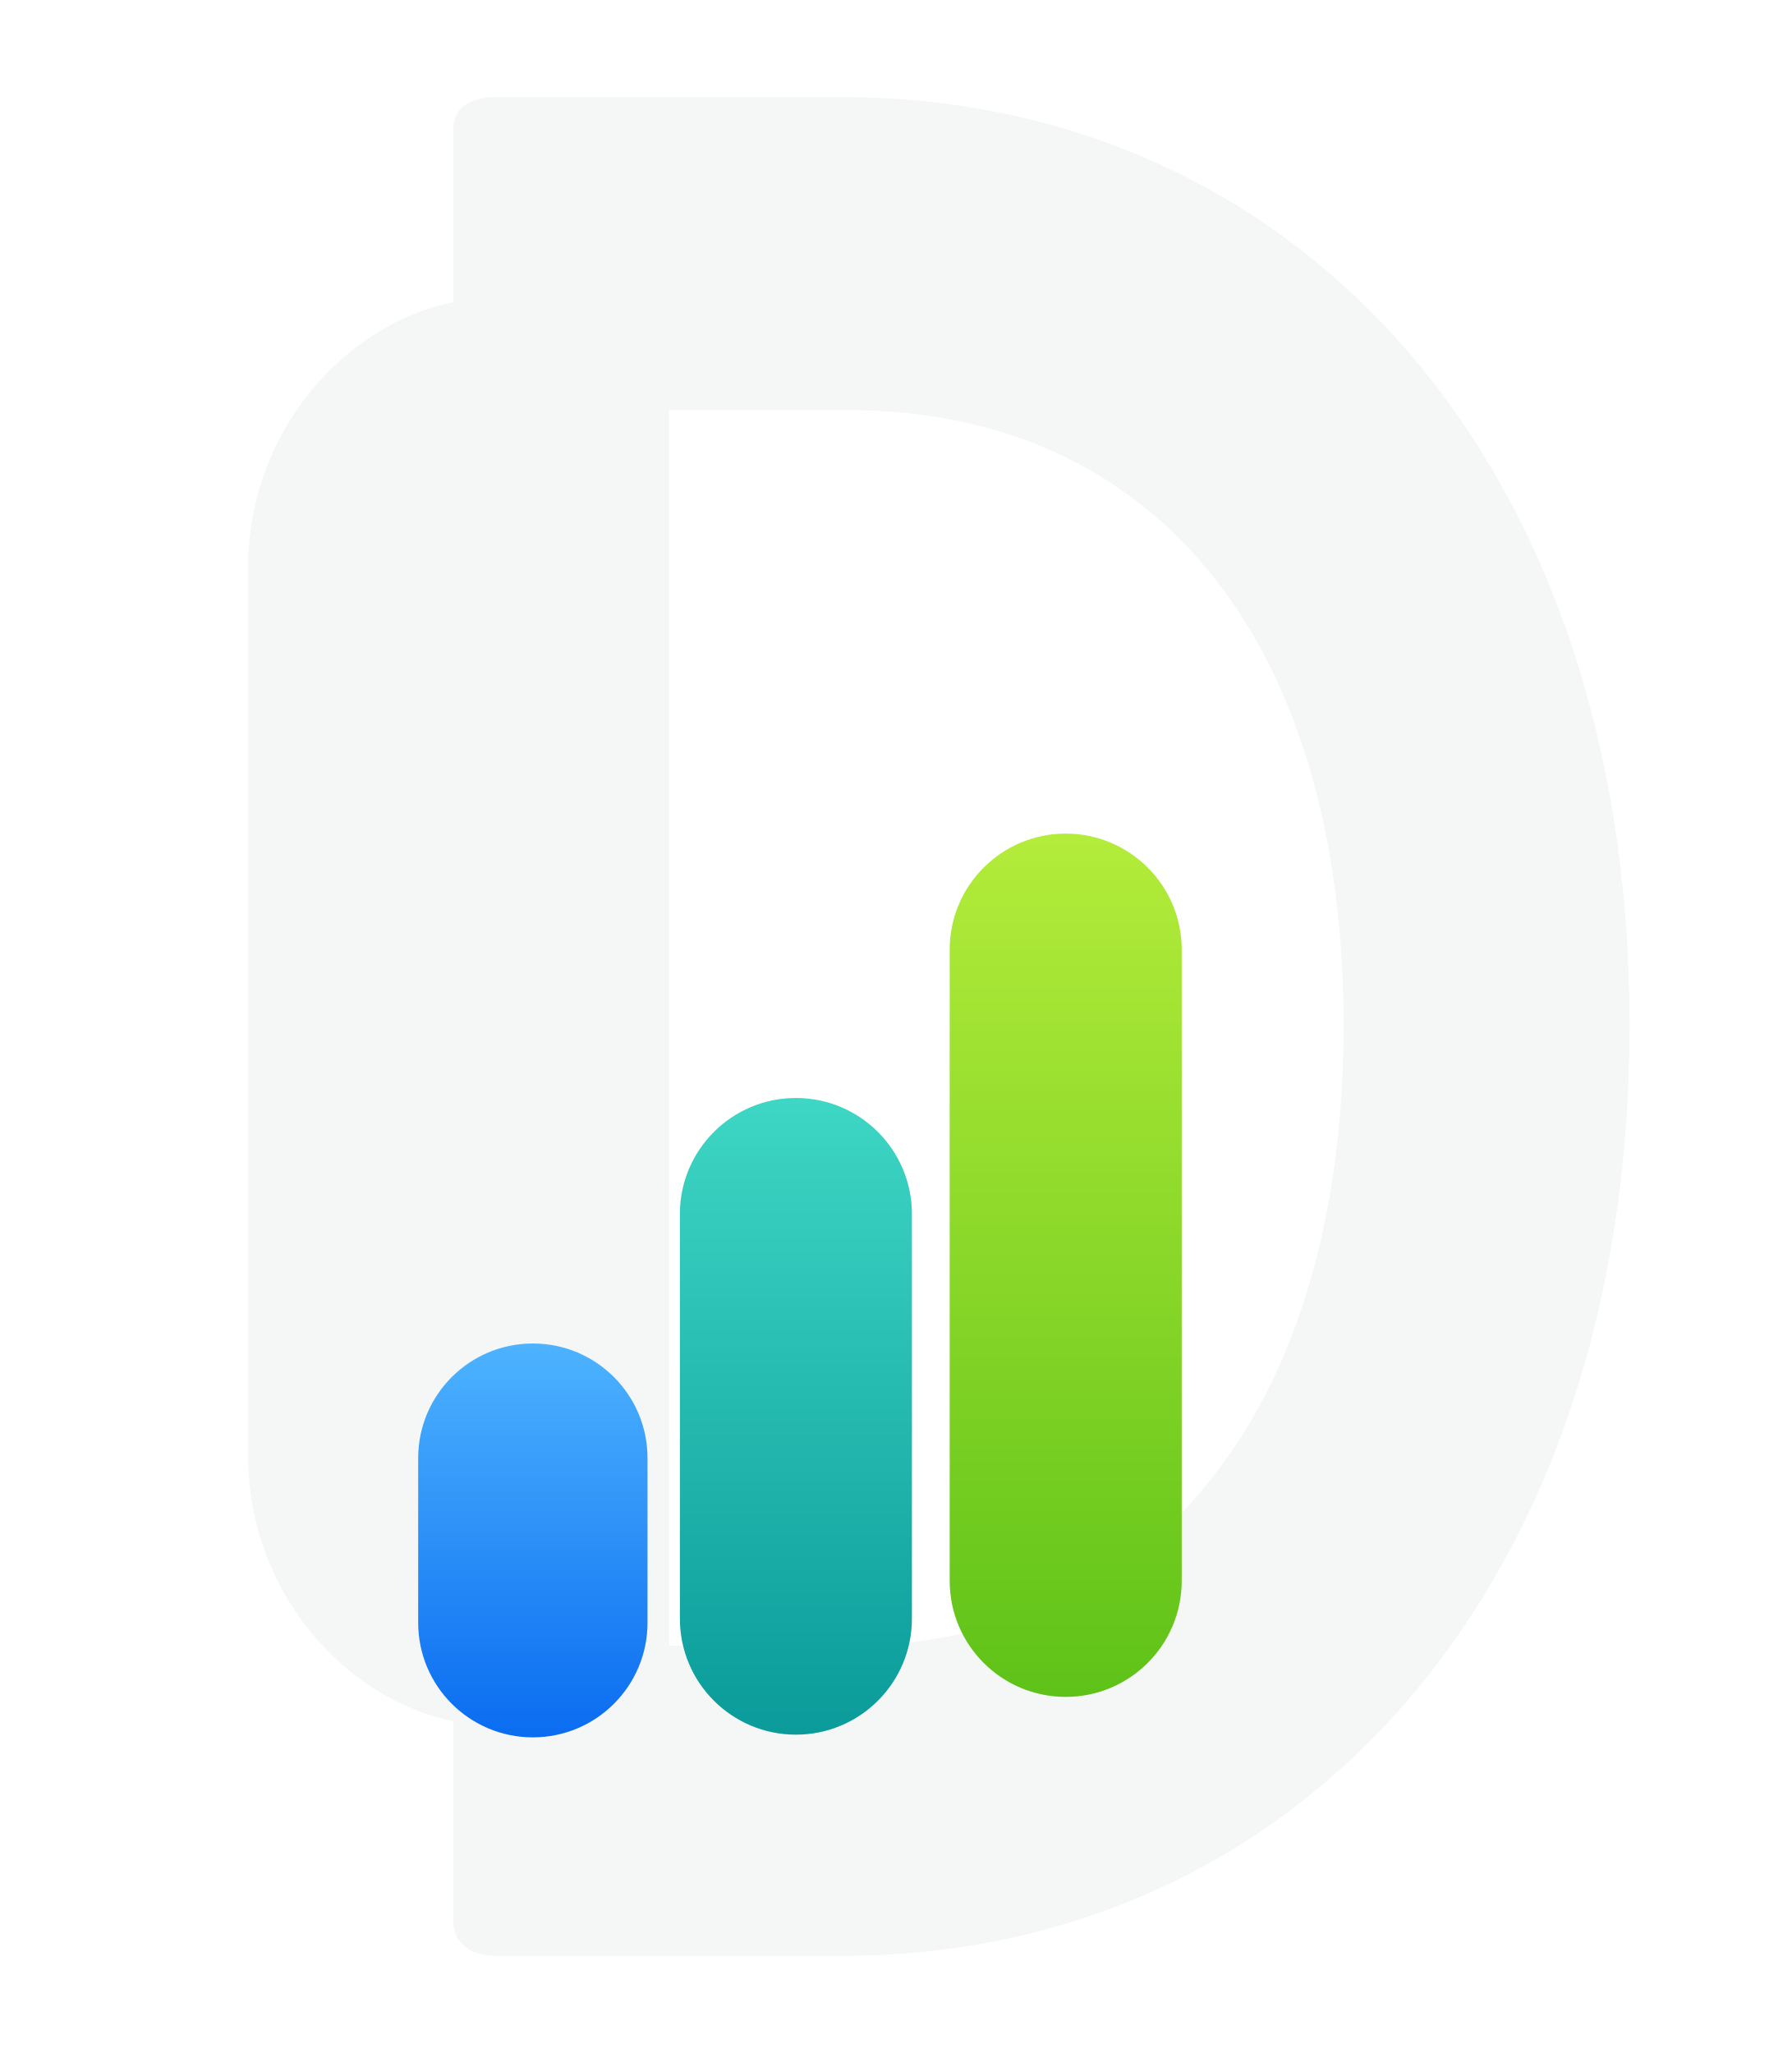
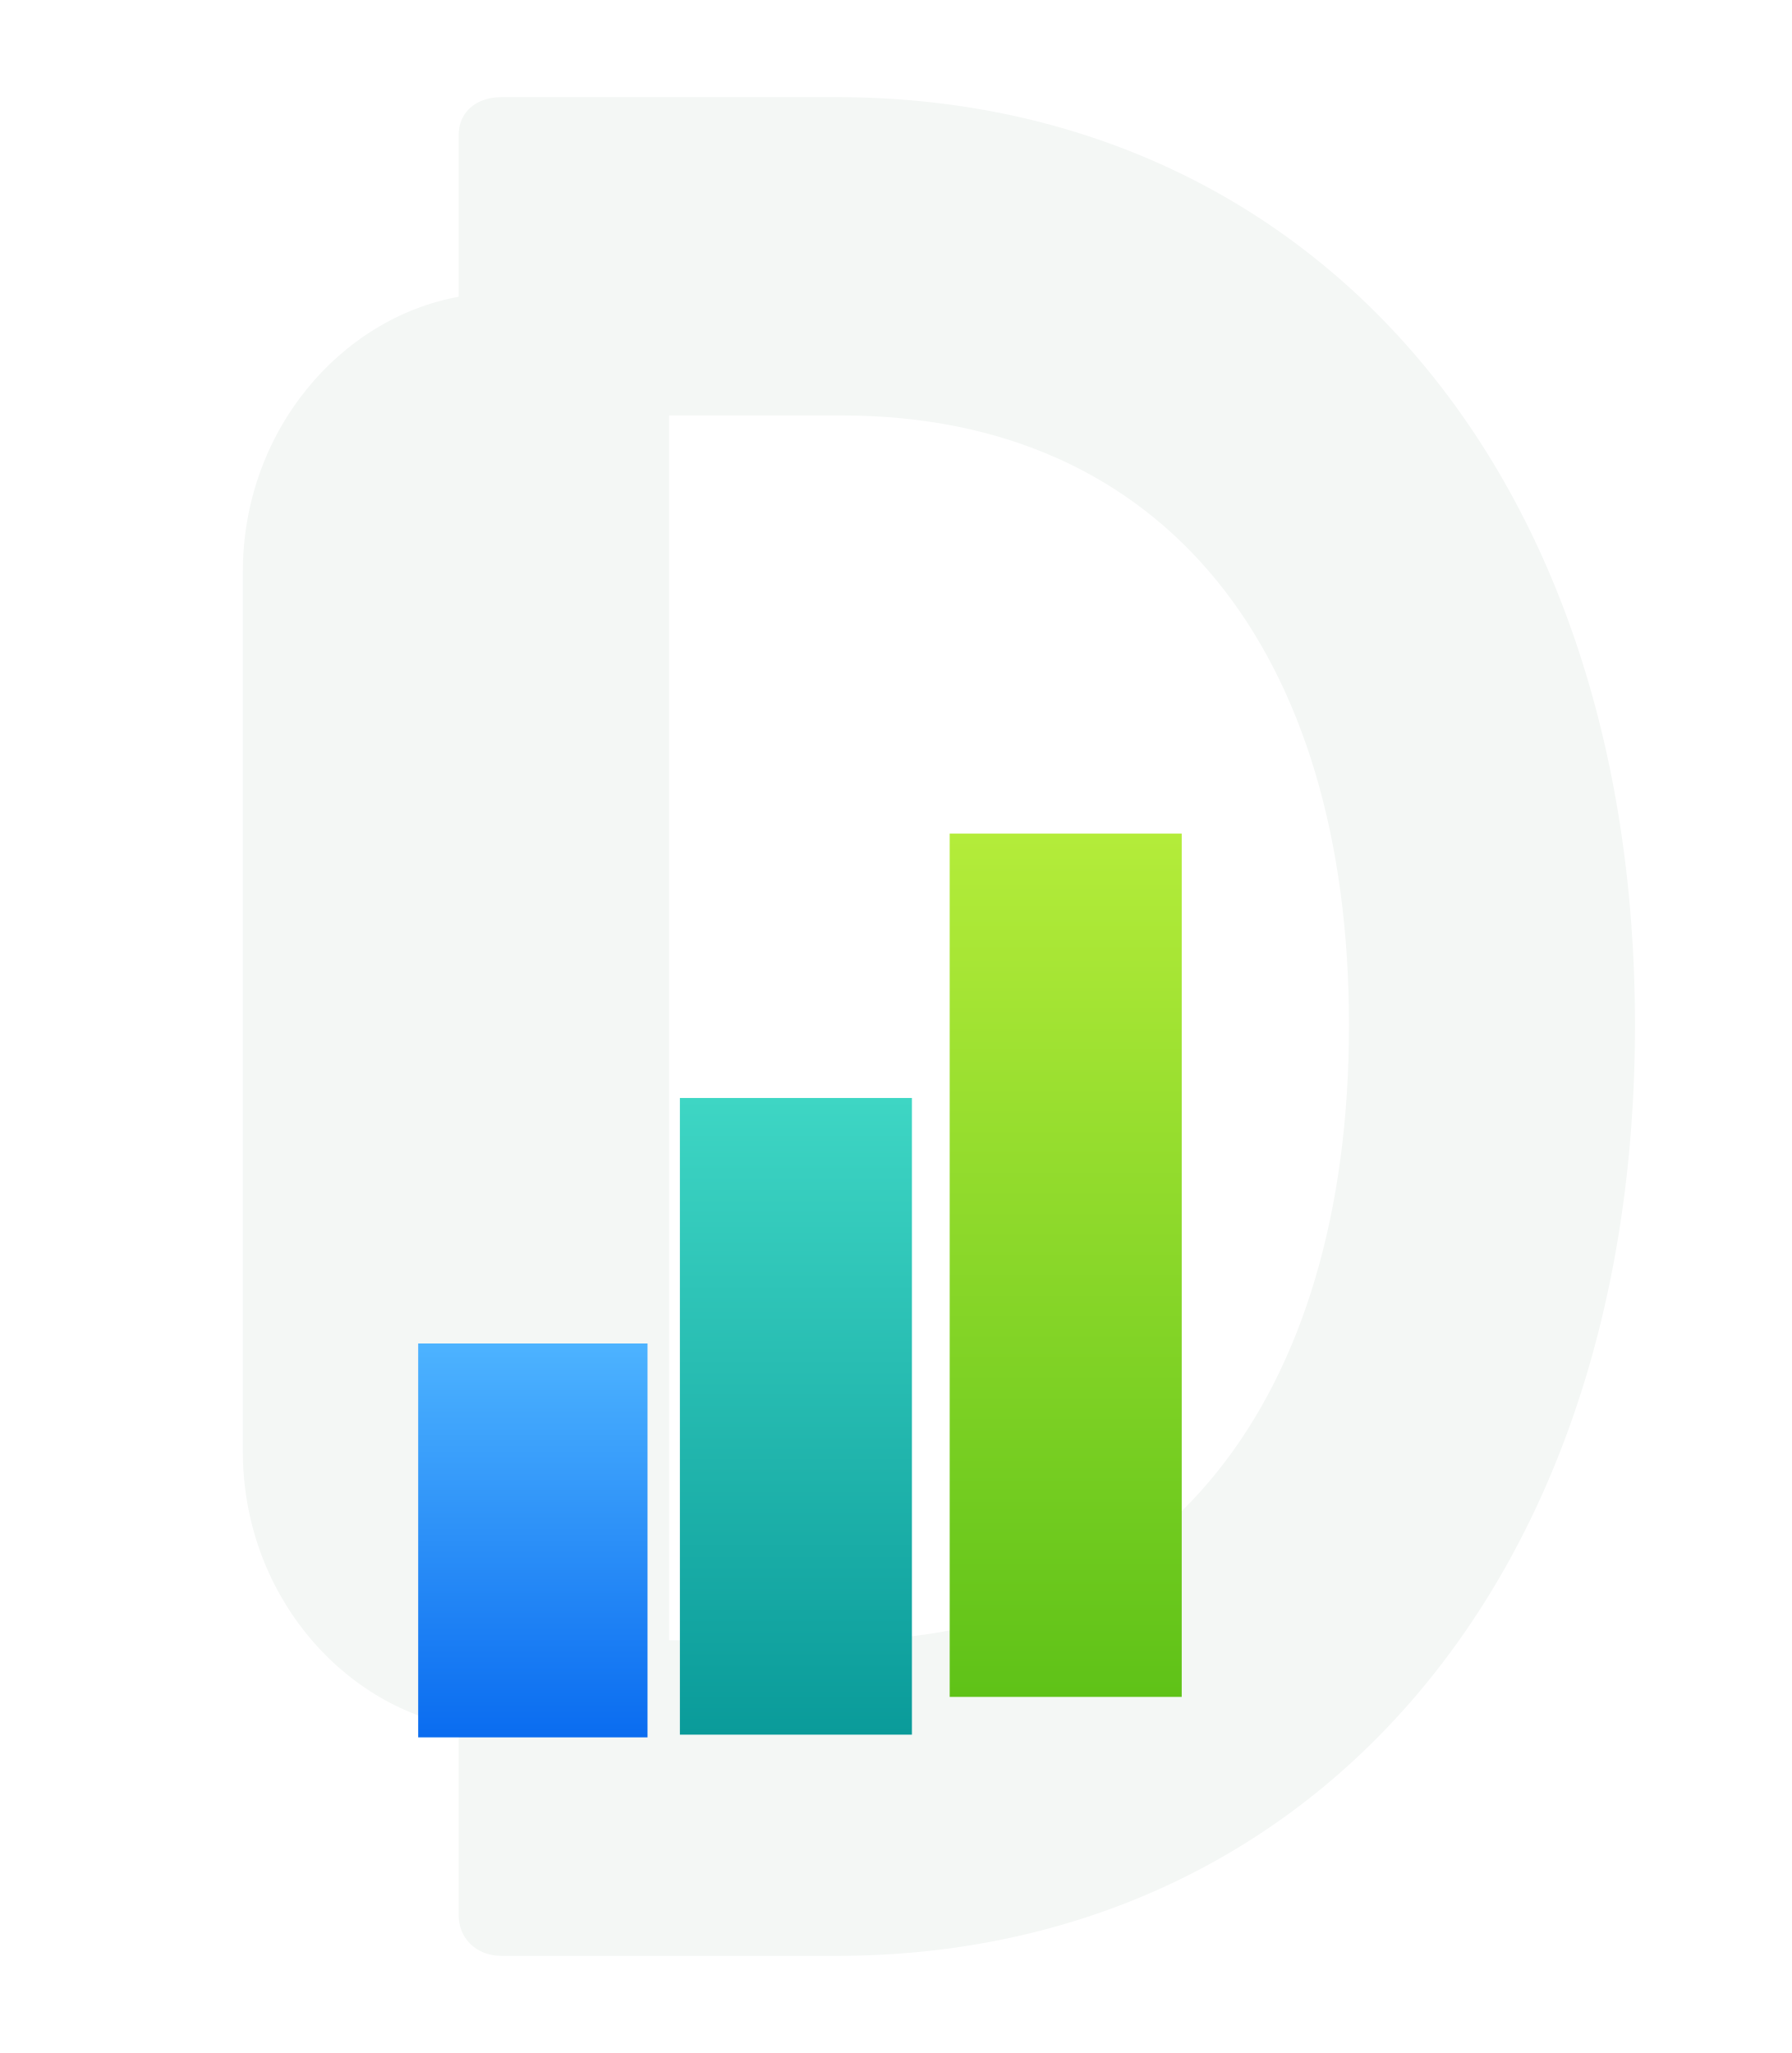
- <svg xmlns="http://www.w3.org/2000/svg" viewBox="0 0 664 761" fill="none" shape-rendering="geometricPrecision" aria-hidden="true">
+ <svg xmlns="http://www.w3.org/2000/svg" class="boot-logo-svg" viewBox="0 0 664 761" fill="none" shape-rendering="geometricPrecision" aria-hidden="true">
  <defs>
    <linearGradient id="dg-g1" x1="197.5" y1="498" x2="197.5" y2="644" gradientUnits="userSpaceOnUse">
      <stop offset="0%" stop-color="#4DB3FF" />
      <stop offset="100%" stop-color="#0A6CF0" />
    </linearGradient>
    <linearGradient id="dg-g2" x1="295.0" y1="407" x2="295.0" y2="643" gradientUnits="userSpaceOnUse">
      <stop offset="0%" stop-color="#3ED6C4" />
      <stop offset="100%" stop-color="#0A9B9A" />
    </linearGradient>
    <linearGradient id="dg-g3" x1="395.0" y1="309" x2="395.0" y2="629" gradientUnits="userSpaceOnUse">
      <stop offset="0%" stop-color="#B4EC3A" />
      <stop offset="100%" stop-color="#5FC218" />
    </linearGradient>
  </defs>
-   <path class="logo-d" fill="#F4F7F5" fill-rule="evenodd" d="M168 48 C168 40 174 36 184 36 H312 C478 36 604 168 604 380 C604 592 478 725 312 725 H184 C174 725 168 720 168 712 V638 C128 630 92 590 92 540 V210 C92 160 128 120 168 112 V48 Z M248 152 H314 C430 152 498 240 498 380 C498 520 430 610 314 610 H248 V152 Z" />
-   <rect class="logo-bar logo-bar-1" x="155" y="498" width="85" height="146" rx="42.5" fill="url(#dg-g1)" />
-   <rect class="logo-bar logo-bar-2" x="252" y="407" width="86" height="236" rx="43.0" fill="url(#dg-g2)" />
-   <rect class="logo-bar logo-bar-3" x="352" y="309" width="86" height="320" rx="43.0" fill="url(#dg-g3)" />
+   <path class="logo-d" fill="#F4F7F5" fill-rule="evenodd" d="M170 50 C170 42 176 36 186 36 H310 C482 36 606 170 606 380 C606 590 482 725 310 725 H186 C176 725 170 718 170 710 V640 C126 632 90 590 90 538 V212 C90 160 126 118 170 110 V50 Z M248 154 H312 C432 154 500 242 500 380 C500 518 432 608 312 608 H248 V154 Z" />
+   <rect class="logo-bar logo-bar-1" x="155" y="498" width="85" height="146" rx="0" ry="0" fill="url(#dg-g1)" />
+   <rect class="logo-bar logo-bar-2" x="252" y="407" width="86" height="236" rx="0" ry="0" fill="url(#dg-g2)" />
+   <rect class="logo-bar logo-bar-3" x="352" y="309" width="86" height="320" rx="0" ry="0" fill="url(#dg-g3)" />
</svg>
